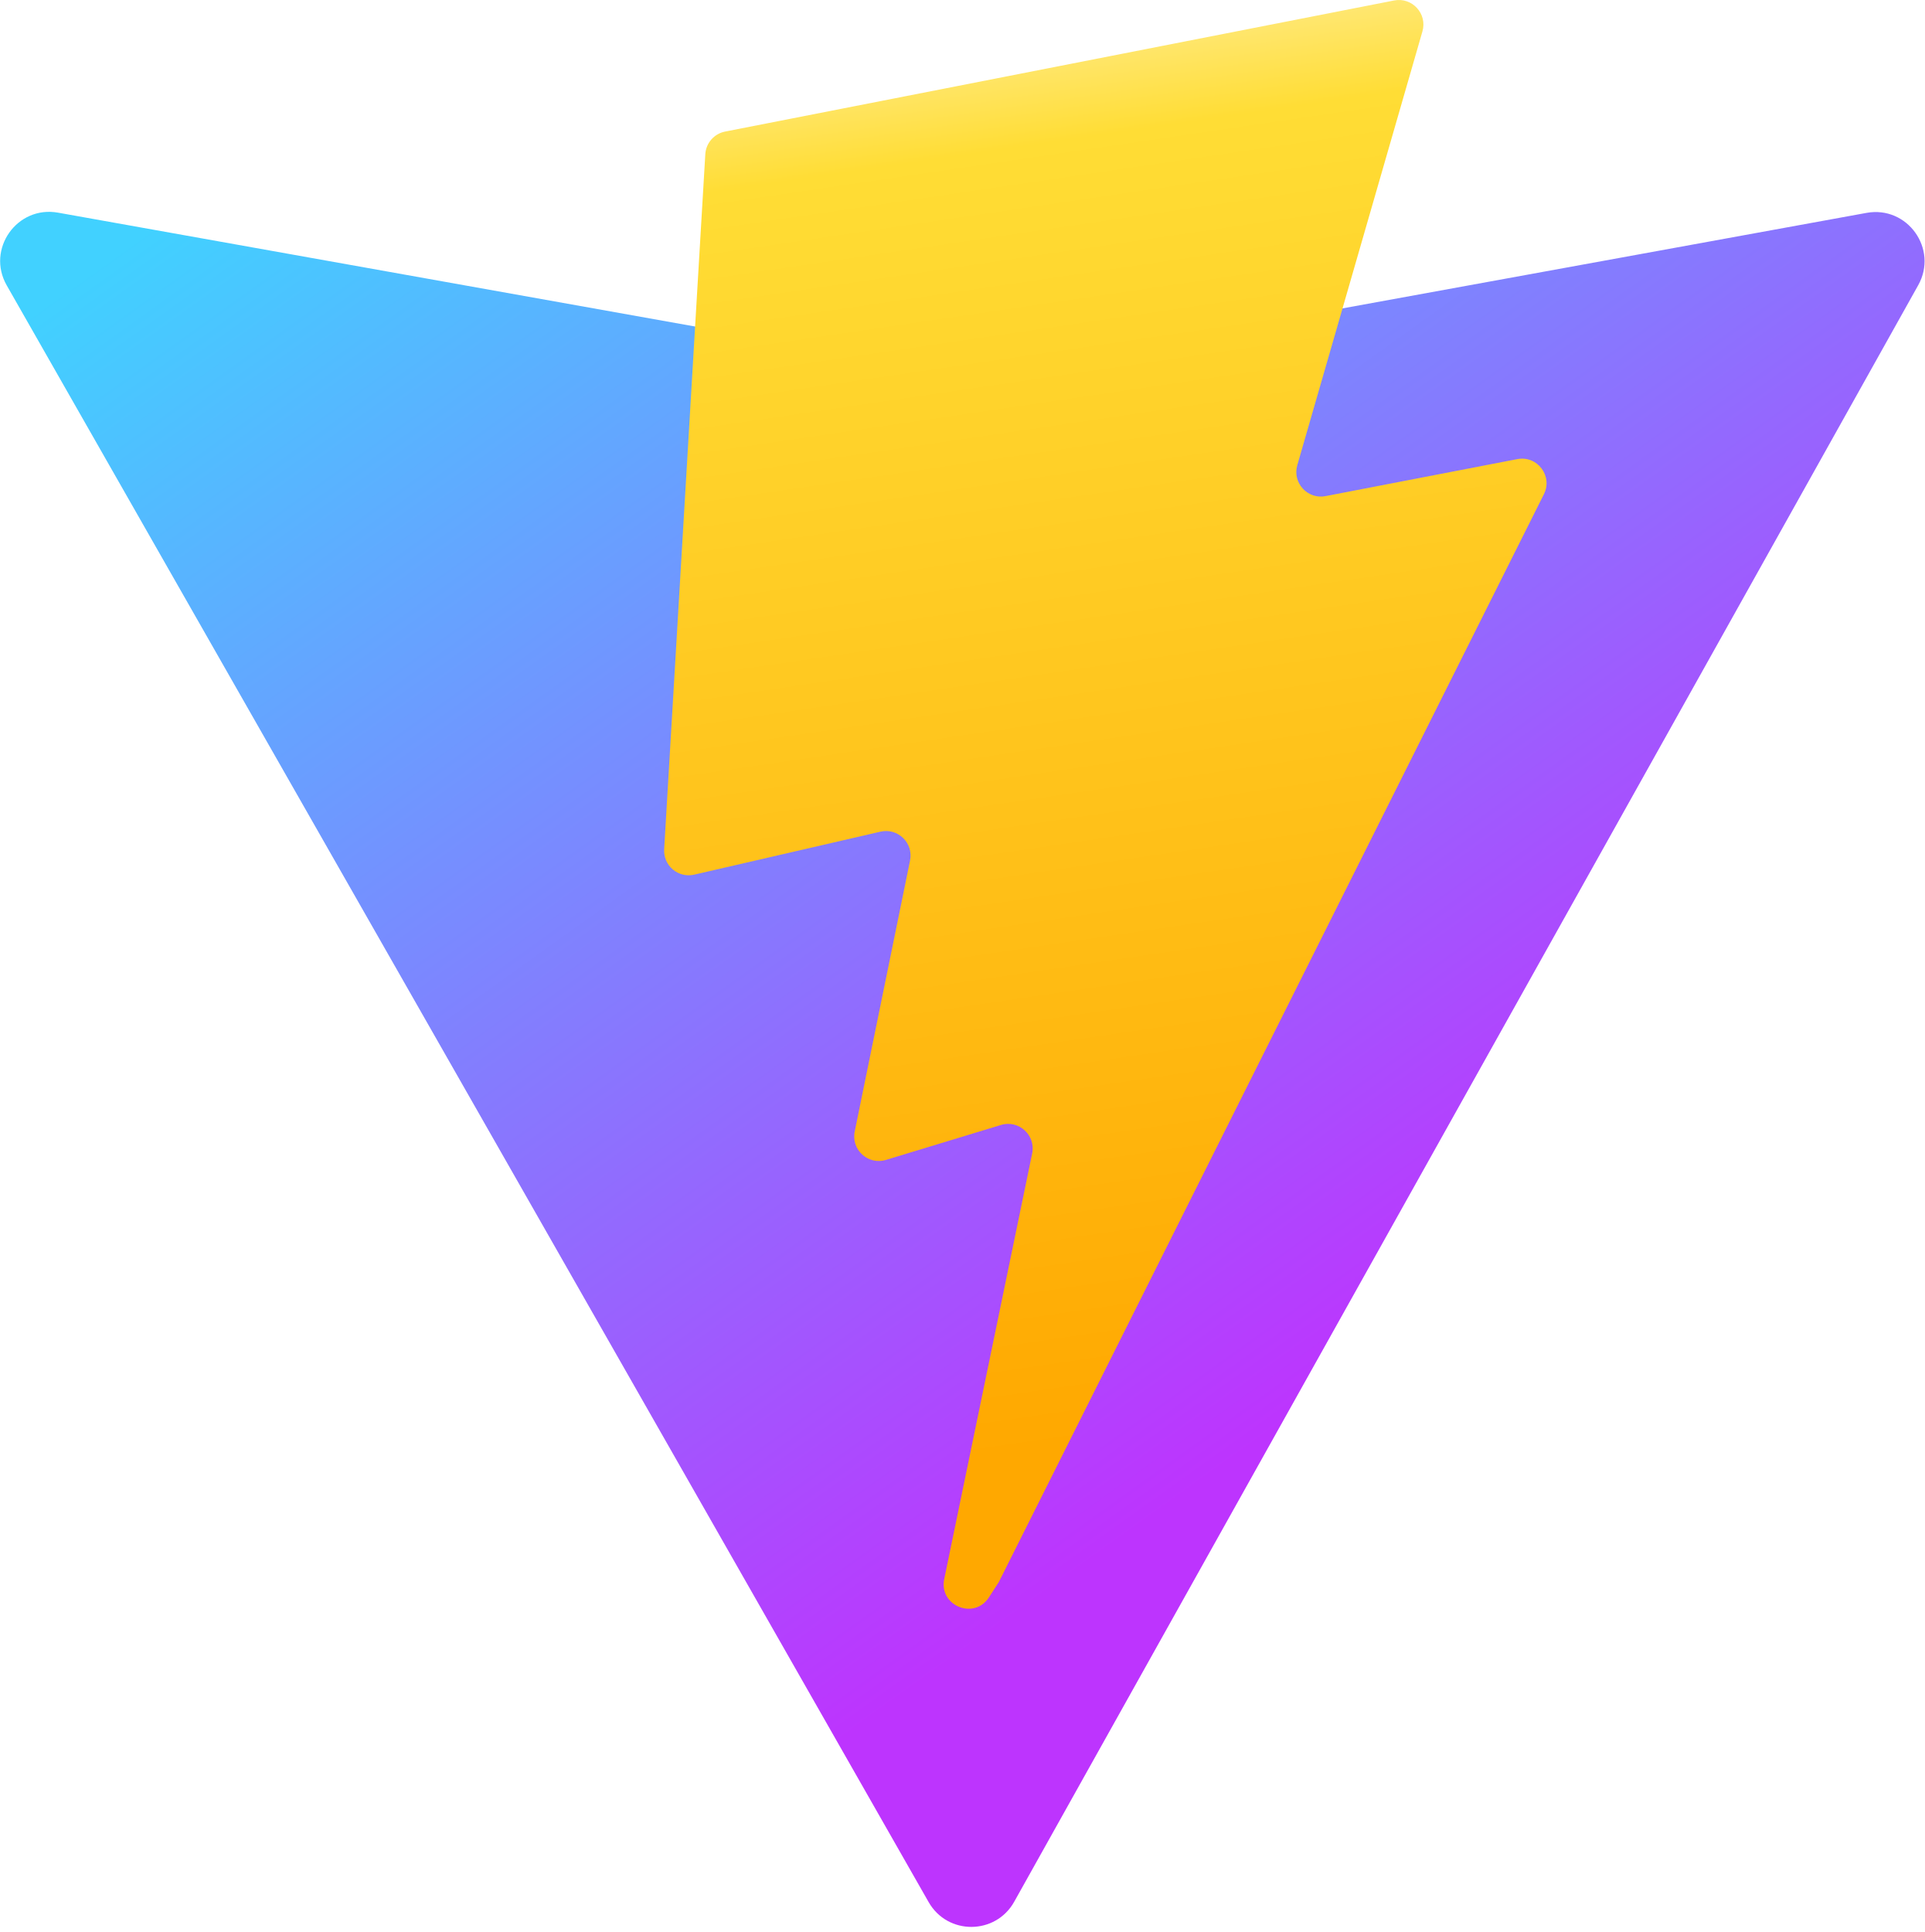
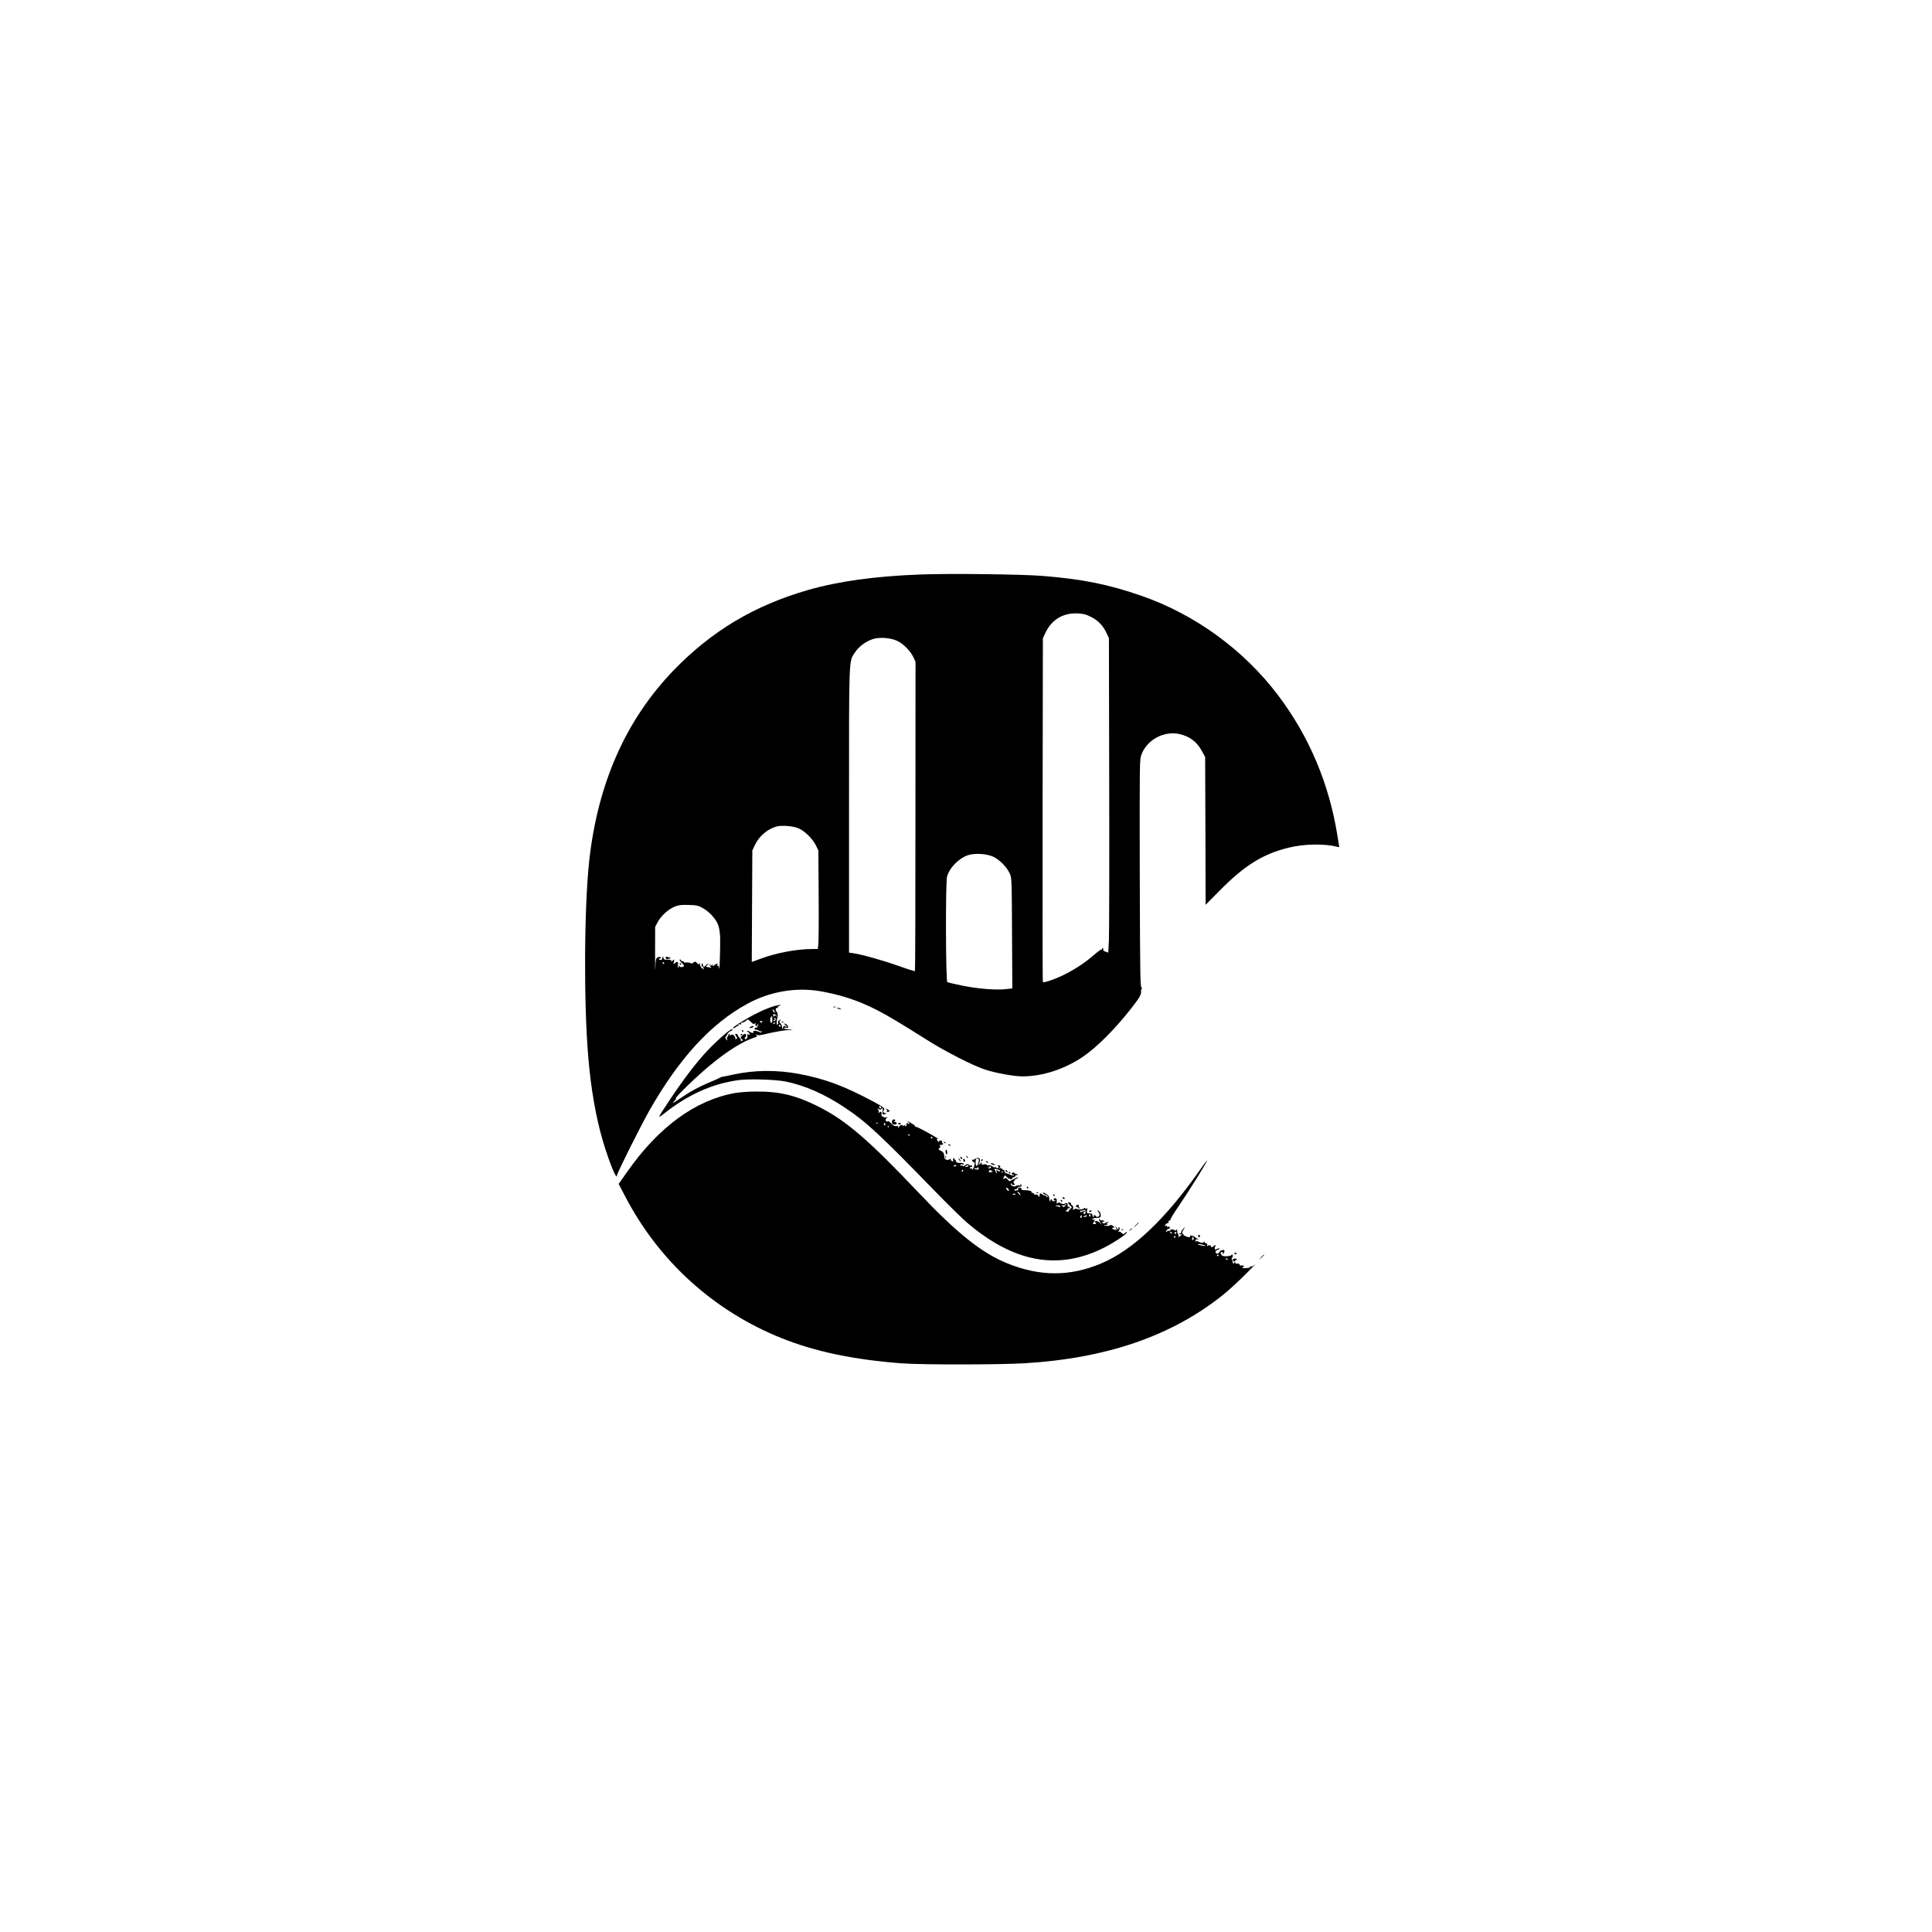
- <svg xmlns="http://www.w3.org/2000/svg" aria-hidden="true" role="img" class="iconify iconify--logos" width="31.88" height="32" preserveAspectRatio="xMidYMid meet" viewBox="0 0 256 257">
-   <defs>
-     <linearGradient id="IconifyId1813088fe1fbc01fb466" x1="-.828%" x2="57.636%" y1="7.652%" y2="78.411%">
-       <stop offset="0%" stop-color="#41D1FF" />
-       <stop offset="100%" stop-color="#BD34FE" />
-     </linearGradient>
-     <linearGradient id="IconifyId1813088fe1fbc01fb467" x1="43.376%" x2="50.316%" y1="2.242%" y2="89.03%">
-       <stop offset="0%" stop-color="#FFEA83" />
-       <stop offset="8.333%" stop-color="#FFDD35" />
-       <stop offset="100%" stop-color="#FFA800" />
-     </linearGradient>
-   </defs>
-   <path fill="url(#IconifyId1813088fe1fbc01fb466)" d="M255.153 37.938L134.897 252.976c-2.483 4.44-8.862 4.466-11.382.048L.875 37.958c-2.746-4.814 1.371-10.646 6.827-9.67l120.385 21.517a6.537 6.537 0 0 0 2.322-.004l117.867-21.483c5.438-.991 9.574 4.796 6.877 9.62Z" />
-   <path fill="url(#IconifyId1813088fe1fbc01fb467)" d="M185.432.063L96.44 17.501a3.268 3.268 0 0 0-2.634 3.014l-5.474 92.456a3.268 3.268 0 0 0 3.997 3.378l24.777-5.718c2.318-.535 4.413 1.507 3.936 3.838l-7.361 36.047c-.495 2.426 1.782 4.5 4.151 3.78l15.304-4.649c2.372-.72 4.652 1.36 4.15 3.788l-11.698 56.621c-.732 3.542 3.979 5.473 5.943 2.437l1.313-2.028l72.516-144.72c1.215-2.423-.88-5.186-3.54-4.672l-25.505 4.922c-2.396.462-4.435-1.77-3.759-4.114l16.646-57.705c.677-2.35-1.37-4.583-3.769-4.113Z" />
+ <svg xmlns="http://www.w3.org/2000/svg" version="1.0" width="2048pt" height="2048pt" viewBox="0 0 2048 2048" preserveAspectRatio="xMidYMid meet">
+   <g transform="translate(0,2048) scale(0.1,-0.1)" fill="#000000" stroke="none">
+     <path d="M9755 14390 c-482 -18 -863 -71 -1192 -165 -565 -163 -1016 -432 -1418 -846 -511 -528 -810 -1204 -900 -2032 -53 -498 -58 -1501 -9 -2072 28 -338 81 -641 155 -890 65 -222 149 -426 149 -364 0 22 257 535 345 689 314 551 649 917 1033 1127 243 134 523 181 787 134 167 -30 320 -75 455 -134 163 -71 288 -142 680 -389 184 -116 476 -265 602 -306 113 -37 306 -72 398 -72 213 1 442 75 638 207 148 100 344 296 516 517 89 115 104 141 102 179 -1 15 3 27 9 27 5 0 3 5 -5 10 -13 8 -15 156 -18 1214 -2 1182 -2 1206 18 1258 58 154 234 251 397 218 111 -23 190 -82 244 -182 l34 -63 3 -783 2 -783 148 149 c265 269 461 391 735 457 161 40 376 43 511 9 l23 -5 -19 118 c-88 554 -300 1057 -630 1493 -361 479 -881 858 -1448 1054 -346 121 -626 177 -1047 211 -222 18 -990 27 -1298 15z m1807 -448 c77 -38 130 -92 167 -171 l26 -56 3 -1535 c2 -844 0 -1594 -3 -1667 l-7 -131 -30 10 c-18 7 -27 15 -24 24 3 8 1 14 -4 14 -6 0 -10 -5 -10 -12 0 -6 -3 -9 -6 -5 -4 3 -36 -20 -73 -52 -128 -114 -303 -217 -454 -270 -65 -23 -89 -27 -93 -18 -2 7 -3 829 -2 1827 l3 1815 26 55 c65 139 183 212 334 208 68 -3 91 -8 147 -36z m-2050 -256 c65 -31 140 -107 171 -174 l22 -47 -1 -1637 c0 -901 -2 -1640 -5 -1642 -3 -3 -80 21 -171 54 -163 58 -387 121 -480 135 l-48 7 0 1507 c0 1669 -4 1574 65 1678 39 58 106 109 180 136 73 26 192 18 267 -17z m-1059 -1982 c66 -22 158 -110 194 -182 l28 -57 3 -470 c2 -258 0 -494 -3 -522 l-6 -53 -60 0 c-163 0 -385 -42 -549 -104 l-91 -33 3 591 3 591 27 57 c45 96 137 173 235 198 51 12 157 5 216 -16z m2079 -307 c66 -32 141 -109 171 -175 22 -46 22 -55 25 -634 l3 -586 -67 -7 c-107 -12 -296 3 -459 36 -82 17 -156 34 -163 38 -17 10 -20 1054 -3 1118 25 93 122 193 220 227 73 25 203 17 273 -17z m-3084 -542 c72 -39 146 -121 167 -186 10 -28 18 -86 19 -132 2 -119 -7 -369 -11 -324 -2 20 -8 35 -14 32 -5 -4 -9 -2 -9 4 0 5 6 12 13 15 6 3 1 3 -13 0 -14 -4 -26 -11 -28 -15 -2 -5 -8 -9 -13 -9 -6 0 -7 6 -3 13 5 8 2 8 -9 -2 -13 -11 -17 -11 -17 -1 0 8 -3 10 -6 7 -4 -4 -1 -14 7 -24 12 -15 12 -16 -4 -10 -10 4 -25 7 -34 7 -12 0 -12 2 1 16 26 25 18 29 -9 4 l-25 -23 -8 23 -9 24 -5 -22 c-4 -12 -2 -20 3 -16 5 3 9 3 9 0 0 -2 3 -12 7 -21 5 -16 4 -15 -15 1 -12 10 -23 30 -23 44 -1 16 -3 19 -6 8 -4 -15 -6 -15 -24 3 -19 19 -22 19 -37 6 -13 -12 -22 -13 -35 -5 -11 5 -30 8 -43 5 -13 -2 -24 0 -24 4 0 5 -6 9 -14 9 -8 0 -16 6 -19 13 -2 6 -8 9 -12 5 -4 -4 6 -19 21 -35 32 -32 32 -35 7 -44 -11 -3 -23 0 -31 10 -12 14 -13 14 -8 -2 4 -11 2 -16 -5 -12 -5 4 -7 15 -4 26 10 31 -4 43 -27 22 -21 -18 -21 -18 -14 12 6 24 5 28 -5 18 -15 -15 -33 -17 -24 -4 3 6 -13 9 -37 8 -27 -1 -43 2 -43 10 0 21 -15 27 -15 6 0 -13 -6 -20 -15 -19 -23 3 -31 16 -10 16 14 0 16 3 8 11 -8 8 -17 8 -32 0 -18 -10 -21 -22 -24 -114 -2 -56 -3 20 -3 168 l1 270 27 51 c34 65 114 137 181 164 42 16 70 20 147 17 83 -2 102 -6 148 -32z m-408 -585 c0 -5 -2 -10 -4 -10 -3 0 -8 5 -11 10 -3 6 -1 10 4 10 6 0 11 -4 11 -10z" />
+     <path d="M7057 10325 c3 -9 12 -14 20 -11 8 3 20 6 25 6 19 0 2 11 -26 16 -20 3 -24 1 -19 -11z" />
+     <path d="M7205 10260 c3 -5 8 -10 11 -10 2 0 4 5 4 10 0 6 -5 10 -11 10 -5 0 -7 -4 -4 -10z" />
+     <path d="M8210 9816 c-83 -24 -200 -78 -308 -143 -108 -64 -146 -93 -125 -93 6 0 18 7 26 15 8 8 18 11 22 7 5 -4 5 -1 1 6 -7 11 5 17 27 13 5 -1 6 3 2 9 -3 5 2 10 13 10 10 0 28 9 39 19 20 19 21 19 53 -12 26 -25 33 -28 41 -16 8 11 9 10 7 -5 -2 -10 3 -21 10 -23 6 -3 12 4 13 14 0 11 3 13 6 5 6 -15 -16 -44 -28 -36 -5 3 -9 -2 -9 -11 0 -9 4 -13 10 -10 5 3 20 -1 33 -10 13 -8 27 -12 32 -8 4 5 5 2 1 -4 -6 -10 -13 -10 -34 0 -29 14 -66 12 -57 -4 10 -15 -19 -10 -43 7 -12 8 -22 10 -22 5 0 -6 4 -11 9 -11 5 0 12 -7 15 -16 5 -12 2 -15 -10 -10 -13 5 -15 2 -11 -13 5 -22 -17 -49 -27 -32 -4 5 -2 12 4 16 15 9 12 35 -3 35 -8 0 -22 -9 -33 -21 -18 -20 -18 -21 -1 -34 16 -11 16 -13 2 -19 -9 -3 -14 -2 -11 3 3 4 -4 17 -14 29 -11 12 -20 26 -20 32 0 5 -7 10 -16 10 -15 0 -15 -2 -1 -24 14 -21 15 -25 1 -30 -8 -3 -12 -2 -9 4 3 5 -2 18 -11 29 -14 16 -22 18 -37 9 -14 -7 -17 -7 -13 1 4 6 2 11 -3 11 -6 0 -11 -7 -11 -15 0 -8 -4 -15 -9 -15 -5 0 -7 -10 -4 -22 5 -23 5 -23 -10 -3 -9 11 -11 22 -6 24 6 2 14 14 19 27 6 13 21 29 35 34 15 6 23 15 20 20 -9 15 -134 -91 -256 -217 -116 -120 -260 -308 -409 -532 -134 -202 -136 -205 -59 -144 254 201 515 318 794 354 111 14 390 6 495 -16 202 -41 415 -135 627 -277 227 -151 367 -281 958 -889 132 -136 281 -281 330 -324 495 -426 966 -515 1450 -275 115 57 262 156 250 168 -3 3 -13 -1 -21 -10 -15 -14 -18 -14 -35 3 -11 11 -25 17 -32 13 -9 -5 -9 -3 1 7 14 16 16 39 2 39 -5 0 -7 -8 -4 -17 4 -12 -1 -10 -16 7 l-21 25 11 -24 c11 -21 10 -23 -5 -18 -9 4 -21 7 -26 7 -5 0 -9 5 -9 11 0 5 5 7 10 4 6 -3 10 -2 10 4 0 14 -37 33 -44 23 -6 -10 -52 -10 -62 1 -4 3 3 4 16 2 16 -3 20 0 16 10 -3 8 0 15 6 15 6 0 9 3 6 6 -3 3 -15 0 -27 -8 -16 -10 -23 -10 -33 0 -9 9 -8 12 7 12 16 0 17 2 5 9 -8 6 -18 7 -23 4 -5 -3 -13 1 -18 8 -7 12 -9 12 -9 0 0 -8 10 -26 22 -40 19 -22 18 -21 -9 3 -22 20 -37 26 -50 21 -12 -5 -14 -9 -5 -12 19 -7 14 -19 -8 -19 -18 0 -18 2 -5 23 14 21 14 23 0 23 -27 0 -16 16 13 18 56 3 60 5 60 31 0 14 -6 31 -14 38 -20 20 -29 15 -10 -6 9 -10 14 -25 10 -35 -7 -18 -29 -22 -39 -6 -3 6 -11 10 -16 10 -6 0 -7 -4 -4 -10 3 -5 1 -10 -4 -10 -6 0 -11 8 -11 19 0 11 -7 18 -17 18 -43 0 -46 2 -39 36 4 20 3 27 -3 18 -6 -10 -10 -10 -16 -1 -5 8 -10 8 -14 2 -8 -13 -51 -17 -74 -7 -10 4 -23 2 -32 -5 -12 -10 -13 -7 -9 13 2 16 -1 27 -12 31 -8 3 -13 10 -10 15 3 5 -3 11 -14 14 -26 7 -25 -1 1 -29 l21 -22 -20 -20 c-11 -11 -18 -23 -15 -25 3 -3 -6 -3 -19 1 -18 5 -19 7 -5 10 9 2 15 8 12 13 -4 5 1 9 9 9 9 0 16 4 16 10 0 5 -6 9 -12 7 -7 -1 -12 6 -10 15 3 21 -15 33 -31 19 -9 -7 -21 -6 -39 3 -20 10 -29 11 -38 2 -9 -8 -11 -4 -8 19 2 22 -2 31 -14 33 -11 2 -18 -3 -18 -13 0 -10 5 -13 12 -9 7 4 8 3 4 -4 -8 -13 -36 -5 -36 10 0 5 -5 6 -10 3 -6 -4 -7 -12 -4 -18 4 -7 3 -8 -2 -4 -9 9 -11 14 -13 45 0 10 -14 25 -30 35 -35 21 -46 22 -29 3 7 -8 16 -12 19 -10 4 2 12 -3 19 -11 9 -10 9 -15 1 -15 -6 0 -11 5 -11 12 0 6 -3 8 -6 5 -4 -3 -16 0 -28 8 -28 20 -36 19 -36 -7 0 -21 -1 -21 -14 -3 -8 11 -19 16 -30 12 -9 -4 -15 -3 -12 2 3 5 -4 11 -15 14 -12 3 -19 10 -16 14 6 9 -24 15 -79 17 -21 1 -30 5 -27 14 3 7 -3 12 -17 12 -14 0 -20 -5 -17 -13 3 -8 0 -14 -6 -14 -7 0 -19 -3 -27 -5 -8 -3 -12 -3 -7 -1 4 3 5 9 2 14 -4 5 0 6 8 3 8 -3 17 2 20 10 4 9 16 16 27 16 22 0 27 15 8 26 -7 5 -8 3 -3 -6 6 -10 4 -12 -10 -7 -9 4 -23 3 -29 -2 -14 -12 -42 -9 -57 6 -8 8 -7 13 2 18 8 5 10 4 5 -3 -5 -8 1 -12 15 -12 18 0 20 2 8 16 -10 13 -10 17 2 25 8 5 10 9 4 10 -5 0 4 7 20 14 17 8 24 14 16 15 -7 0 -31 -10 -52 -22 l-39 -21 -18 20 c-14 16 -22 19 -36 11 -16 -9 -17 -8 -6 12 l12 22 22 -21 c23 -22 56 -28 56 -11 0 6 6 10 14 10 8 0 17 7 20 16 3 8 11 12 17 8 8 -4 9 -3 5 5 -4 6 -12 9 -17 6 -5 -4 -9 -1 -9 4 0 6 -9 11 -20 11 -13 0 -18 -5 -14 -15 4 -8 11 -12 17 -8 5 3 7 1 4 -5 -5 -7 -19 -4 -44 8 -21 10 -42 16 -47 13 -5 -4 -6 -1 -2 5 4 7 2 12 -4 12 -6 0 -8 5 -5 10 3 6 -1 10 -9 10 -9 0 -16 5 -16 11 0 6 -7 8 -16 5 -14 -5 -15 -4 -5 8 9 11 8 15 -5 20 -9 4 -19 4 -22 1 -3 -3 0 -5 6 -5 6 0 9 -7 6 -15 -5 -12 -9 -13 -20 -4 -8 7 -17 9 -21 5 -3 -3 -14 1 -24 10 -10 9 -27 14 -39 11 -11 -3 -20 0 -20 5 0 6 -12 8 -30 5 -24 -5 -28 -4 -23 11 5 14 3 14 -17 -3 l-23 -20 12 22 c24 47 0 76 -43 48 -12 -8 -26 -12 -30 -8 -4 4 -4 0 0 -10 3 -9 12 -17 19 -17 9 0 10 -9 2 -40 -6 -22 -15 -40 -20 -40 -4 0 -5 4 -2 10 3 6 -1 7 -9 4 -9 -3 -16 -1 -16 5 0 6 7 11 16 11 8 0 12 5 9 10 -4 6 -10 8 -15 5 -5 -3 -11 -1 -15 5 -9 15 -31 12 -49 -6 -9 -8 -16 -11 -16 -5 0 6 -7 8 -15 5 -8 -4 -15 -1 -15 6 0 8 8 10 21 7 13 -3 19 -1 16 6 -2 7 -20 11 -40 10 -28 -2 -37 2 -42 17 -4 11 -11 20 -16 20 -6 0 -7 5 -3 12 5 7 3 8 -5 3 -7 -4 -11 -15 -8 -26 4 -15 2 -16 -13 -6 -10 6 -16 16 -12 22 3 5 -1 5 -9 -2 -23 -19 -59 -5 -59 22 0 36 -11 56 -36 66 -24 9 -33 29 -13 29 6 0 8 9 4 20 -5 15 -3 18 8 14 18 -6 32 12 17 21 -6 4 -8 11 -5 16 4 5 -3 9 -15 9 -14 0 -19 -4 -14 -12 5 -9 2 -9 -9 1 -20 16 -23 36 -4 25 8 -5 9 -4 2 3 -24 23 -227 133 -236 128 -5 -4 -8 -2 -7 4 2 6 -22 24 -52 41 -30 17 -45 23 -32 14 12 -9 22 -21 22 -26 0 -6 -7 -5 -15 2 -13 10 -15 9 -15 -9 0 -11 -5 -21 -11 -21 -5 0 -7 6 -3 13 5 8 2 8 -9 -2 -9 -7 -17 -9 -17 -3 0 16 -38 2 -43 -17 -4 -15 -5 -15 -6 1 -1 11 -7 15 -20 11 -11 -3 -28 4 -40 16 -12 12 -24 22 -28 24 -5 1 -7 5 -6 9 2 4 -4 5 -13 1 -24 -9 -36 18 -16 34 15 11 15 12 -5 8 -13 -2 -25 1 -28 6 -4 5 -10 7 -14 5 -4 -3 -7 5 -6 17 3 32 -4 40 -23 25 -13 -11 -14 -11 -8 0 4 7 2 20 -6 29 -11 15 -11 15 7 6 15 -9 22 -8 32 5 11 15 12 12 9 -20 -5 -42 0 -49 29 -37 16 6 17 8 3 8 -20 1 -34 20 -22 30 23 16 5 33 -99 89 -315 169 -521 246 -797 298 -237 44 -473 42 -698 -7 -54 -12 -104 -22 -112 -23 -8 0 -17 -3 -20 -6 -3 -3 -66 -32 -141 -63 -93 -40 -174 -83 -253 -137 -64 -43 -116 -76 -116 -74 0 2 9 13 20 24 12 12 18 24 16 29 -8 12 223 235 364 351 180 149 345 252 463 290 33 10 36 14 25 28 -11 15 -11 15 3 4 14 -10 36 -8 125 14 60 14 147 29 194 34 76 6 79 7 28 9 -32 0 -58 6 -58 11 0 6 11 8 24 6 22 -4 24 -2 17 17 -5 12 -17 23 -27 25 -18 3 -18 2 -1 -11 9 -8 17 -18 17 -22 0 -4 -7 -2 -15 5 -12 10 -16 8 -24 -11 l-10 -24 0 24 c-1 14 -9 33 -18 43 -15 17 -15 20 -3 28 8 6 10 10 4 10 -16 0 -37 -27 -25 -32 5 -1 3 -8 -4 -15 -11 -10 -13 -5 -12 25 1 20 5 42 9 47 8 13 -2 65 -13 65 -4 0 -7 9 -6 20 1 13 6 19 15 15 7 -2 10 0 7 5 -4 6 4 14 17 19 33 14 1 11 -52 -3z m1 -58 c11 -21 11 -22 -4 -9 -10 7 -17 17 -17 22 0 15 9 10 21 -13z m20 -45 c13 -16 12 -17 -3 -5 -13 10 -17 10 -20 0 -3 -8 -7 -6 -11 5 -9 23 16 22 34 0z m-44 -37 c2 -20 -2 -36 -10 -39 -15 -6 -17 54 -2 65 6 4 10 8 10 8 0 0 1 -15 2 -34z m37 5 c3 -5 -1 -14 -9 -21 -10 -9 -15 -9 -15 -1 0 6 6 11 13 11 8 0 7 4 -3 10 -9 6 -10 10 -3 10 6 0 14 -4 17 -9z m-144 -33 c0 -4 -4 -8 -9 -8 -6 0 -12 4 -15 8 -3 5 1 9 9 9 8 0 15 -4 15 -9z m140 -12 c0 -2 -7 -7 -16 -10 -8 -3 -12 -2 -9 4 6 10 25 14 25 6z m53 -30 c4 -10 1 -13 -8 -9 -8 3 -12 9 -9 14 7 12 11 11 17 -5z m1067 -867 c0 -5 -4 -9 -10 -9 -5 0 -10 7 -10 16 0 8 5 12 10 9 6 -3 10 -10 10 -16z m-33 -165 c-3 -3 -12 -4 -19 -1 -8 3 -5 6 6 6 11 1 17 -2 13 -5z m77 -9 c3 -8 1 -15 -4 -15 -6 0 -10 7 -10 15 0 8 2 15 4 15 2 0 6 -7 10 -15z m33 -37 c-3 -8 -6 -5 -6 6 -1 11 2 17 5 13 3 -3 4 -12 1 -19z m228 -86 c-3 -3 -11 0 -18 7 -9 10 -8 11 6 5 10 -3 15 -9 12 -12z m239 -20 c3 -5 -1 -9 -9 -9 -8 0 -12 4 -9 9 3 4 7 8 9 8 2 0 6 -4 9 -8z m491 -233 c8 -12 -13 -69 -26 -69 -8 0 -10 59 -2 73 6 10 21 9 28 -4z m-235 -63 c0 -2 -7 -6 -15 -10 -8 -3 -15 -1 -15 4 0 6 7 10 15 10 8 0 15 -2 15 -4z m125 -6 c-3 -5 -14 -10 -23 -10 -15 0 -15 2 -2 10 20 13 33 13 25 0z m239 -9 c3 -5 -1 -11 -9 -15 -8 -3 -17 0 -21 6 -4 7 -3 8 4 4 7 -4 12 -2 12 3 0 13 7 14 14 2z m-130 -16 c4 -11 -1 -14 -19 -13 -14 1 -25 6 -25 11 0 5 7 7 15 3 8 -3 15 -1 15 4 0 15 7 12 14 -5z m225 -21 c12 -12 -11 -15 -25 -3 -15 12 -16 11 -9 -11 9 -29 3 -25 -15 9 -12 23 -11 23 16 17 16 -4 31 -10 33 -12z m-389 -4 c0 -5 -5 -10 -11 -10 -5 0 -7 5 -4 10 3 6 8 10 11 10 2 0 4 -4 4 -10z m310 -6 c5 -5 -3 -9 -23 -10 -18 -1 -26 1 -19 3 6 3 10 8 7 13 -7 11 23 6 35 -6z m107 -16 c-3 -8 -6 -5 -6 6 -1 11 2 17 5 13 3 -3 4 -12 1 -19z m62 -172 c7 -8 8 -17 3 -19 -4 -3 -13 3 -20 14 -14 22 0 26 17 5z m125 -52 c7 -19 2 -18 -19 6 -16 17 -16 20 -3 15 9 -4 19 -13 22 -21z m-49 -3 c-9 -8 -36 -10 -30 -2 2 4 11 8 20 8 8 0 13 -3 10 -6z m522 -128 c-12 -12 -17 -13 -17 -5 0 8 -5 10 -12 6 -7 -4 -8 -3 -4 4 4 6 13 9 21 5 8 -3 15 1 15 8 0 7 3 9 7 5 4 -3 -1 -14 -10 -23z m-47 -5 c0 -5 -8 -4 -19 1 -10 6 -22 7 -26 3 -5 -4 -5 -2 -2 5 8 13 47 6 47 -9z m267 -58 c-1 -22 -12 -26 -22 -10 -3 6 -1 10 4 10 6 0 11 5 11 10 0 7 -6 7 -19 0 -25 -13 -31 -13 -31 1 0 5 4 8 8 5 4 -2 14 -1 22 4 19 12 29 4 27 -20z m53 -36 c0 -8 -5 -12 -10 -9 -6 4 -8 11 -5 16 9 14 15 11 15 -7z m-93 -9 c0 -8 -4 -15 -9 -15 -10 0 -11 14 -1 23 9 10 10 9 10 -8z m53 5 c0 -5 -10 -10 -22 -9 -22 0 -22 1 -3 9 11 5 21 9 23 9 1 1 2 -3 2 -9z" />
+     <path d="M8838 9803 c7 -3 16 -2 19 1 4 3 -2 6 -13 5 -11 0 -14 -3 -6 -6z" />
+     <path d="M8880 9790 c8 -5 22 -9 30 -9 10 0 8 3 -5 9 -27 12 -43 12 -25 0z" />
+     <path d="M8288 9643 c7 -3 16 -2 19 1 4 3 -2 6 -13 5 -11 0 -14 -3 -6 -6z" />
+     <path d="M7955 9594 c-19 -14 -19 -15 2 -11 26 4 38 13 26 20 -4 3 -17 -1 -28 -9z" />
+     <path d="M7865 9550 c3 -5 8 -10 11 -10 2 0 4 5 4 10 0 6 -5 10 -11 10 -5 0 -7 -4 -4 -10z" />
+     <path d="M7850 9509 c0 -5 5 -7 10 -4 6 3 10 8 10 11 0 2 -4 4 -10 4 -5 0 -10 -5 -10 -11z" />
+     <path d="M7795 8894 c-422 -74 -812 -358 -1149 -839 l-88 -125 71 -136 c360 -688 939 -1211 1656 -1499 356 -143 768 -229 1275 -267 217 -16 1036 -15 1305 1 868 53 1553 289 2095 721 58 46 166 145 240 219 74 74 121 122 103 107 -19 -17 -36 -25 -44 -21 -7 5 -10 4 -6 -2 4 -7 -9 -13 -36 -15 -46 -5 -59 -1 -38 11 16 10 3 20 -21 16 -10 -2 -18 3 -18 10 0 7 -10 11 -25 10 -14 -2 -23 1 -19 6 3 5 0 9 -5 9 -6 0 -11 -6 -11 -12 0 -9 -3 -8 -9 2 -6 8 -8 17 -5 21 2 4 0 10 -6 14 -6 4 -5 13 2 25 13 20 3 43 -10 24 -4 -5 -27 -10 -52 -11 -37 0 -48 4 -56 21 -8 18 -7 22 7 23 12 1 16 -3 12 -15 -4 -15 -3 -15 6 -2 6 8 11 21 11 28 0 19 -39 14 -52 -8 -15 -24 -34 -26 -42 -5 -4 11 3 19 19 25 14 5 25 11 25 14 0 6 -23 2 -37 -7 -7 -5 -14 -6 -14 -3 -5 22 -3 32 6 38 6 5 6 8 -2 8 -6 0 -15 -4 -18 -10 -3 -5 -13 -10 -21 -10 -8 0 -12 5 -9 10 3 6 -3 10 -14 10 -11 0 -21 -6 -24 -12 -2 -7 -2 -3 0 10 2 15 -2 22 -12 22 -8 0 -15 6 -15 13 0 7 -3 8 -8 2 -9 -13 -32 -12 -59 3 -17 9 -22 9 -26 -1 -3 -6 -5 -3 -4 9 1 16 6 20 22 17 16 -3 15 -1 -5 9 -14 7 -27 15 -30 19 -8 9 -51 18 -45 9 10 -17 -14 -20 -46 -5 -19 8 -29 14 -24 15 6 0 3 5 -5 10 -13 8 -12 13 4 42 l19 33 -22 -22 c-11 -12 -21 -29 -21 -37 0 -10 -6 -13 -17 -10 -15 5 -15 4 -3 -4 8 -6 18 -8 22 -6 16 10 8 -2 -14 -20 -17 -15 -20 -15 -15 -3 3 9 2 19 -3 22 -6 4 -11 21 -11 38 -1 18 -3 24 -6 14 -3 -10 -9 -14 -16 -10 -22 14 -59 15 -51 2 5 -8 2 -10 -8 -6 -9 3 -21 0 -27 -6 -8 -8 -11 -8 -11 1 0 7 5 12 11 12 5 0 7 4 4 10 -3 6 1 7 9 4 11 -4 16 0 16 11 0 11 -5 15 -15 11 -8 -3 -15 -1 -15 5 0 6 -4 7 -10 4 -5 -3 -10 -2 -10 3 0 13 25 33 32 26 3 -3 5 3 5 13 -1 10 4 17 11 15 8 -1 11 2 8 6 -3 5 31 63 76 128 120 175 325 504 314 504 -2 0 -30 -37 -62 -82 -377 -540 -722 -868 -1063 -1012 -331 -139 -649 -138 -996 3 -271 111 -530 318 -945 756 -528 557 -768 763 -1065 910 -232 115 -404 156 -649 154 -78 0 -177 -7 -221 -15z m4630 -1484 c3 -6 -1 -7 -9 -4 -18 7 -21 14 -7 14 6 0 13 -4 16 -10z m45 0 c0 -5 -4 -10 -10 -10 -5 0 -10 5 -10 10 0 6 5 10 10 10 6 0 10 -4 10 -10z m-10 -40 c0 -5 -5 -10 -11 -10 -5 0 -7 5 -4 10 3 6 8 10 11 10 2 0 4 -4 4 -10z m193 -14 c3 -8 0 -17 -7 -19 -10 -4 -12 1 -9 14 6 23 9 24 16 5z m125 -81 c9 -9 -71 5 -81 15 -5 4 10 4 33 0 22 -4 44 -11 48 -15z m142 -99 c0 -3 -4 -8 -10 -11 -5 -3 -10 -1 -10 4 0 6 5 11 10 11 6 0 10 -2 10 -4z m95 -46 c3 -6 -1 -7 -9 -4 -18 7 -21 14 -7 14 6 0 13 -4 16 -10z" />
+     <path d="M9398 8718 c10 -13 10 -17 0 -21 -7 -3 -3 -4 10 -4 12 1 22 5 22 9 0 4 -10 13 -22 19 -20 11 -22 10 -10 -3z" />
+     <path d="M9461 8606 c-14 -16 -4 -46 15 -46 8 0 17 0 22 0 4 0 7 6 7 13 0 6 -5 12 -12 12 -6 0 -15 4 -20 9 -5 5 -3 6 5 2 6 -4 12 -3 12 3 0 17 -17 21 -29 7z" />
+     <path d="M9520 8568 c0 -4 7 -8 15 -8 8 0 15 4 15 8 0 5 -7 9 -15 9 -8 0 -15 -4 -15 -9z" />
+     <path d="M10007 8369 c7 -7 15 -10 18 -7 3 3 -2 9 -12 12 -14 6 -15 5 -6 -5z" />
+     <path d="M10050 8346 c0 -2 7 -7 16 -10 8 -3 12 -2 9 4 -6 10 -25 14 -25 6z" />
+     <path d="M10024 8271 c1 -17 6 -29 11 -27 11 3 8 36 -4 49 -5 5 -8 -6 -7 -22z" />
+     <path d="M10021 8214 c0 -11 3 -14 6 -6 3 7 2 16 -1 19 -3 4 -6 -2 -5 -13z" />
+     <path d="M10246 8217 c3 -10 9 -15 12 -12 3 3 0 11 -7 18 -10 9 -11 8 -5 -6z" />
+     <path d="M10180 8211 c0 -5 5 -13 10 -16 6 -3 10 -2 10 4 0 5 -4 13 -10 16 -5 3 -10 2 -10 -4z" />
+     <path d="M10163 8196 c1 -11 9 -21 17 -23 10 -3 11 -2 4 4 -6 4 -14 15 -17 23 -5 11 -6 9 -4 -4z" />
+     <path d="M10210 8186 c0 -8 5 -18 10 -21 6 -3 10 1 10 9 0 8 -4 18 -10 21 -5 3 -10 -1 -10 -9z" />
+     <path d="M10400 8179 c0 -5 5 -7 10 -4 6 3 10 8 10 11 0 2 -4 4 -10 4 -5 0 -10 -5 -10 -11z" />
+     <path d="M10450 8166 c0 -2 7 -7 16 -10 8 -3 12 -2 9 4 -6 10 -25 14 -25 6z" />
+     <path d="M10510 8140 c8 -5 22 -10 30 -10 13 0 13 1 0 10 -8 5 -22 10 -30 10 -13 0 -13 -1 0 -10z" />
+     <path d="M10660 8071 c0 -5 5 -13 10 -16 6 -3 10 -2 10 4 0 5 -4 13 -10 16 -5 3 -10 2 -10 -4z" />
+     <path d="M10695 8050 c-3 -5 -1 -10 4 -10 6 0 11 5 11 10 0 6 -2 10 -4 10 -3 0 -8 -4 -11 -10z" />
+     <path d="M10885 7890 c3 -5 8 -10 11 -10 2 0 4 5 4 10 0 6 -5 10 -11 10 -5 0 -7 -4 -4 -10z" />
+     <path d="M10988 7833 c7 -3 16 -2 19 1 4 3 -2 6 -13 5 -11 0 -14 -3 -6 -6z" />
+     <path d="M11165 7810 c3 -5 8 -10 11 -10 2 0 4 5 4 10 0 6 -5 10 -11 10 -5 0 -7 -4 -4 -10z" />
+     <path d="M11265 7780 c3 -5 11 -10 16 -10 6 0 7 5 4 10 -3 6 -11 10 -16 10 -6 0 -7 -4 -4 -10z" />
+     <path d="M11245 7750 c3 -5 8 -10 11 -10 2 0 4 5 4 10 0 6 -5 10 -11 10 -5 0 -7 -4 -4 -10z" />
+     <path d="M11406 7694 c-3 -8 -2 -12 3 -9 5 3 12 1 16 -5 3 -5 12 -10 18 -10 8 0 7 3 -2 9 -7 5 -10 14 -7 20 4 6 1 11 -7 11 -8 0 -18 -7 -21 -16z" />
+     <path d="M11546 7642 c-3 -5 1 -9 9 -9 8 0 15 4 15 9 0 4 -4 8 -9 8 -6 0 -12 -4 -15 -8z" />
+     <path d="M12039 7493 l-24 -28 28 24 c25 23 32 31 24 31 -2 0 -14 -12 -28 -27z" />
+     <path d="M11979 7443 c-13 -16 -12 -17 4 -4 9 7 17 15 17 17 0 8 -8 3 -21 -13z" />
+     <path d="M11888 7443 c7 -3 16 -2 19 1 4 3 -2 6 -13 5 -11 0 -14 -3 -6 -6z" />
+     <path d="M12700 7381 c0 -6 5 -13 10 -16 6 -3 10 1 10 9 0 9 -4 16 -10 16 -5 0 -10 -4 -10 -9z" />
+     <path d="M13085 7190 c4 -6 11 -8 16 -5 14 9 11 15 -7 15 -8 0 -12 -5 -9 -10z" />
+     <path d="M13369 7153 l-24 -28 28 24 c25 23 32 31 24 31 -2 0 -14 -12 -28 -27z" />
+     <path d="M13070 7124 c6 -6 6 -14 2 -19 -4 -4 3 -1 16 6 29 18 28 29 -2 27 -17 -2 -22 -6 -16 -14z" />
+   </g>
</svg>
